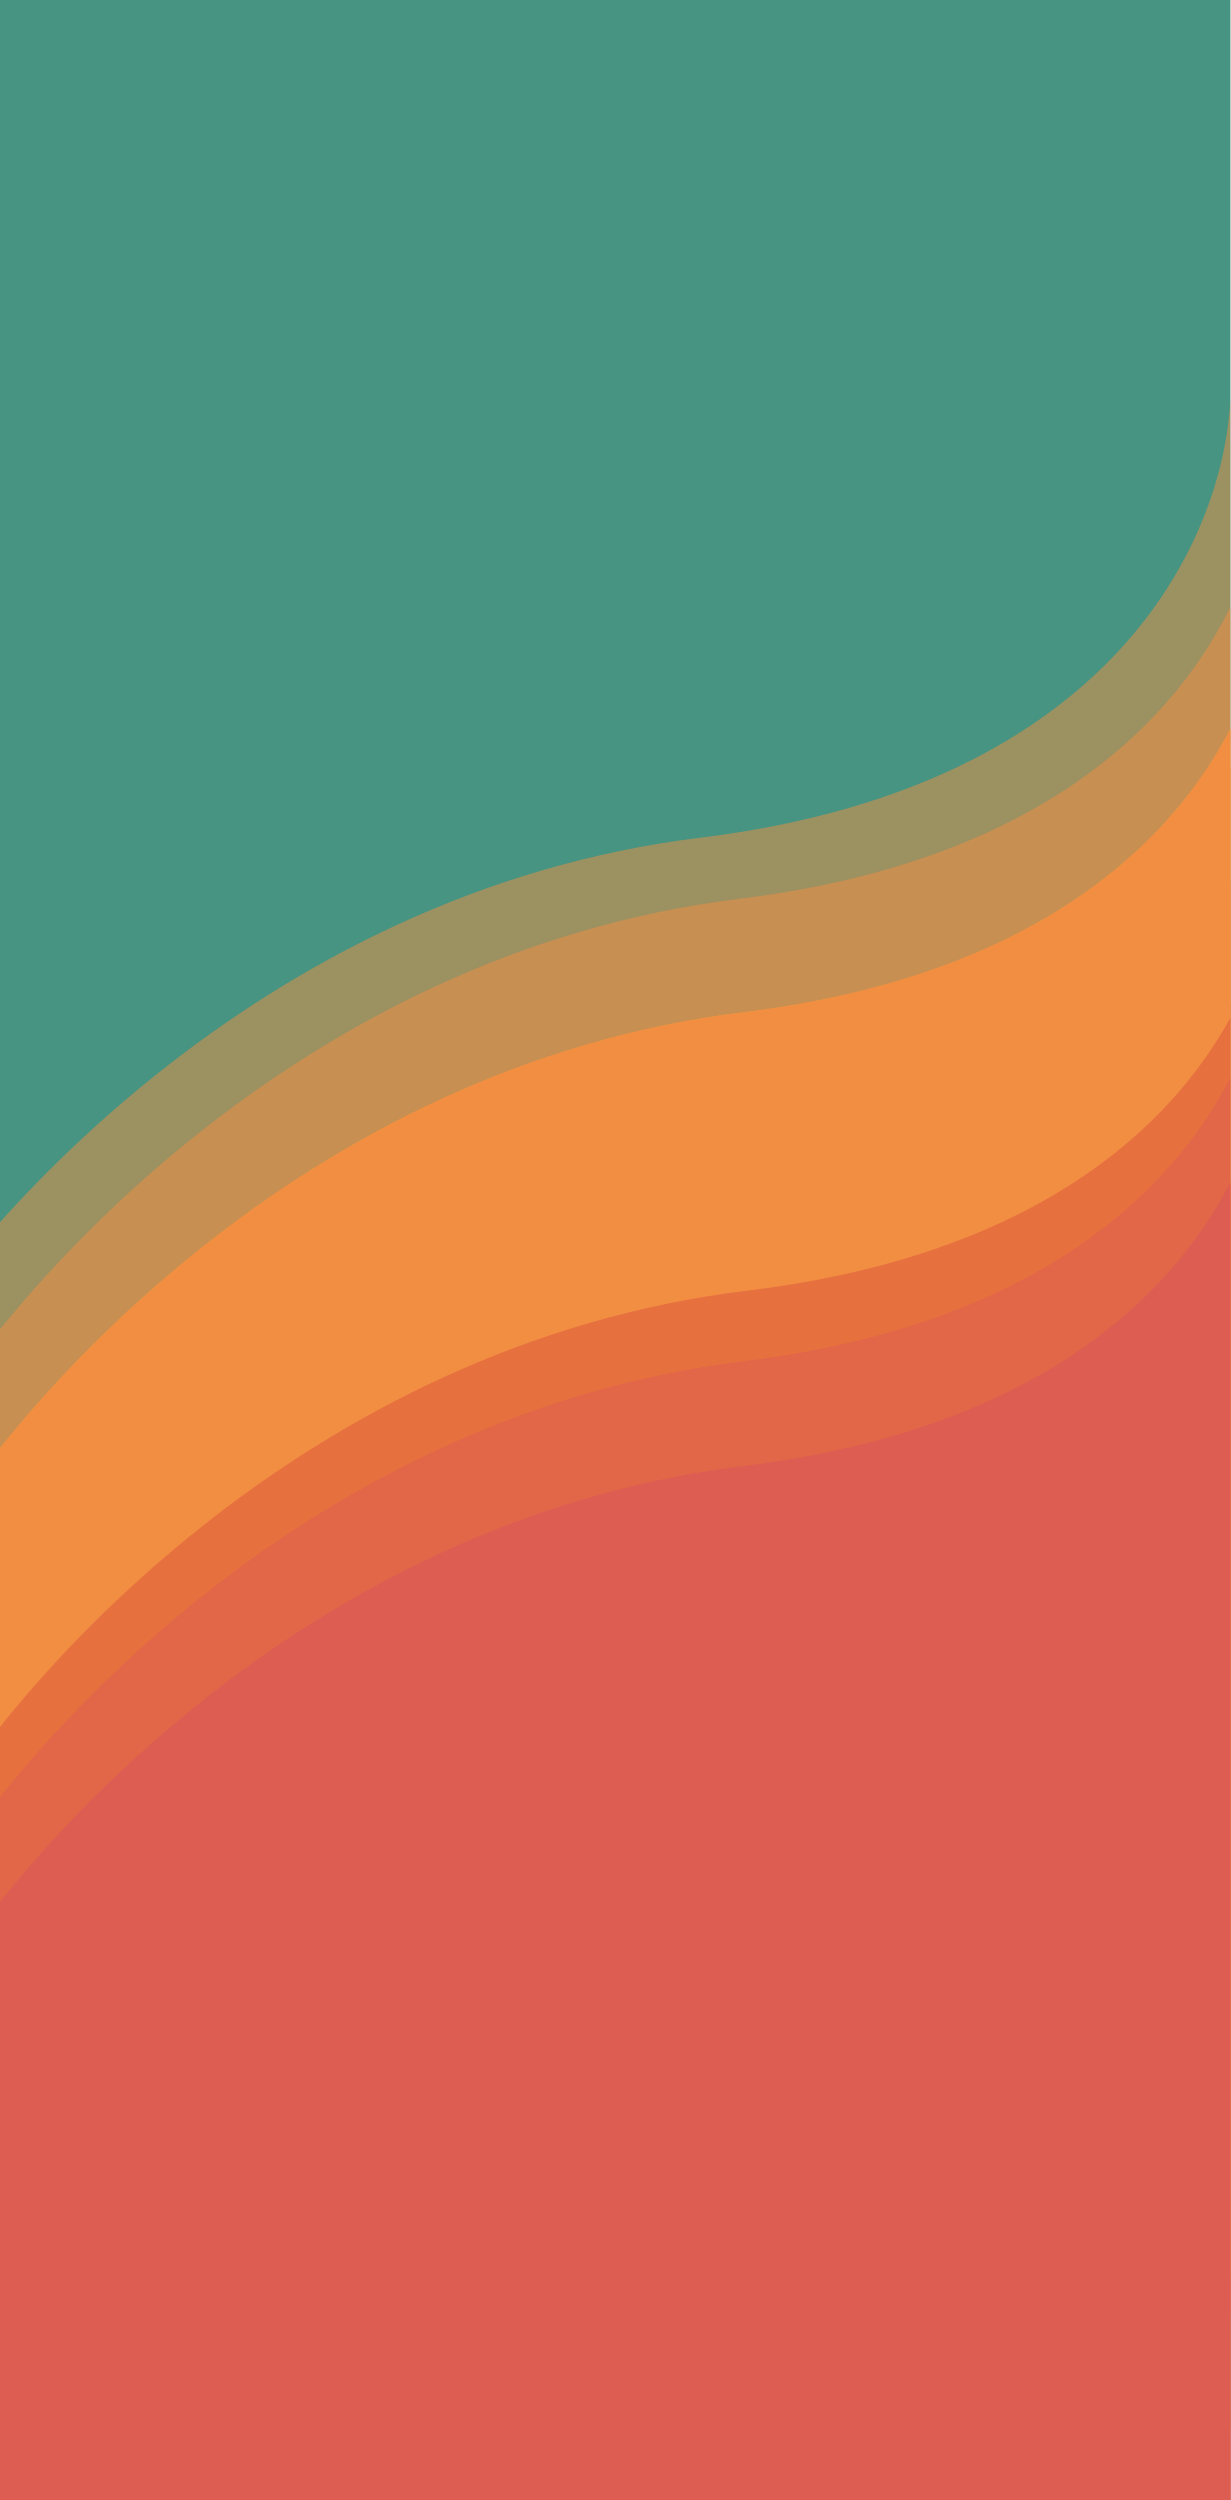
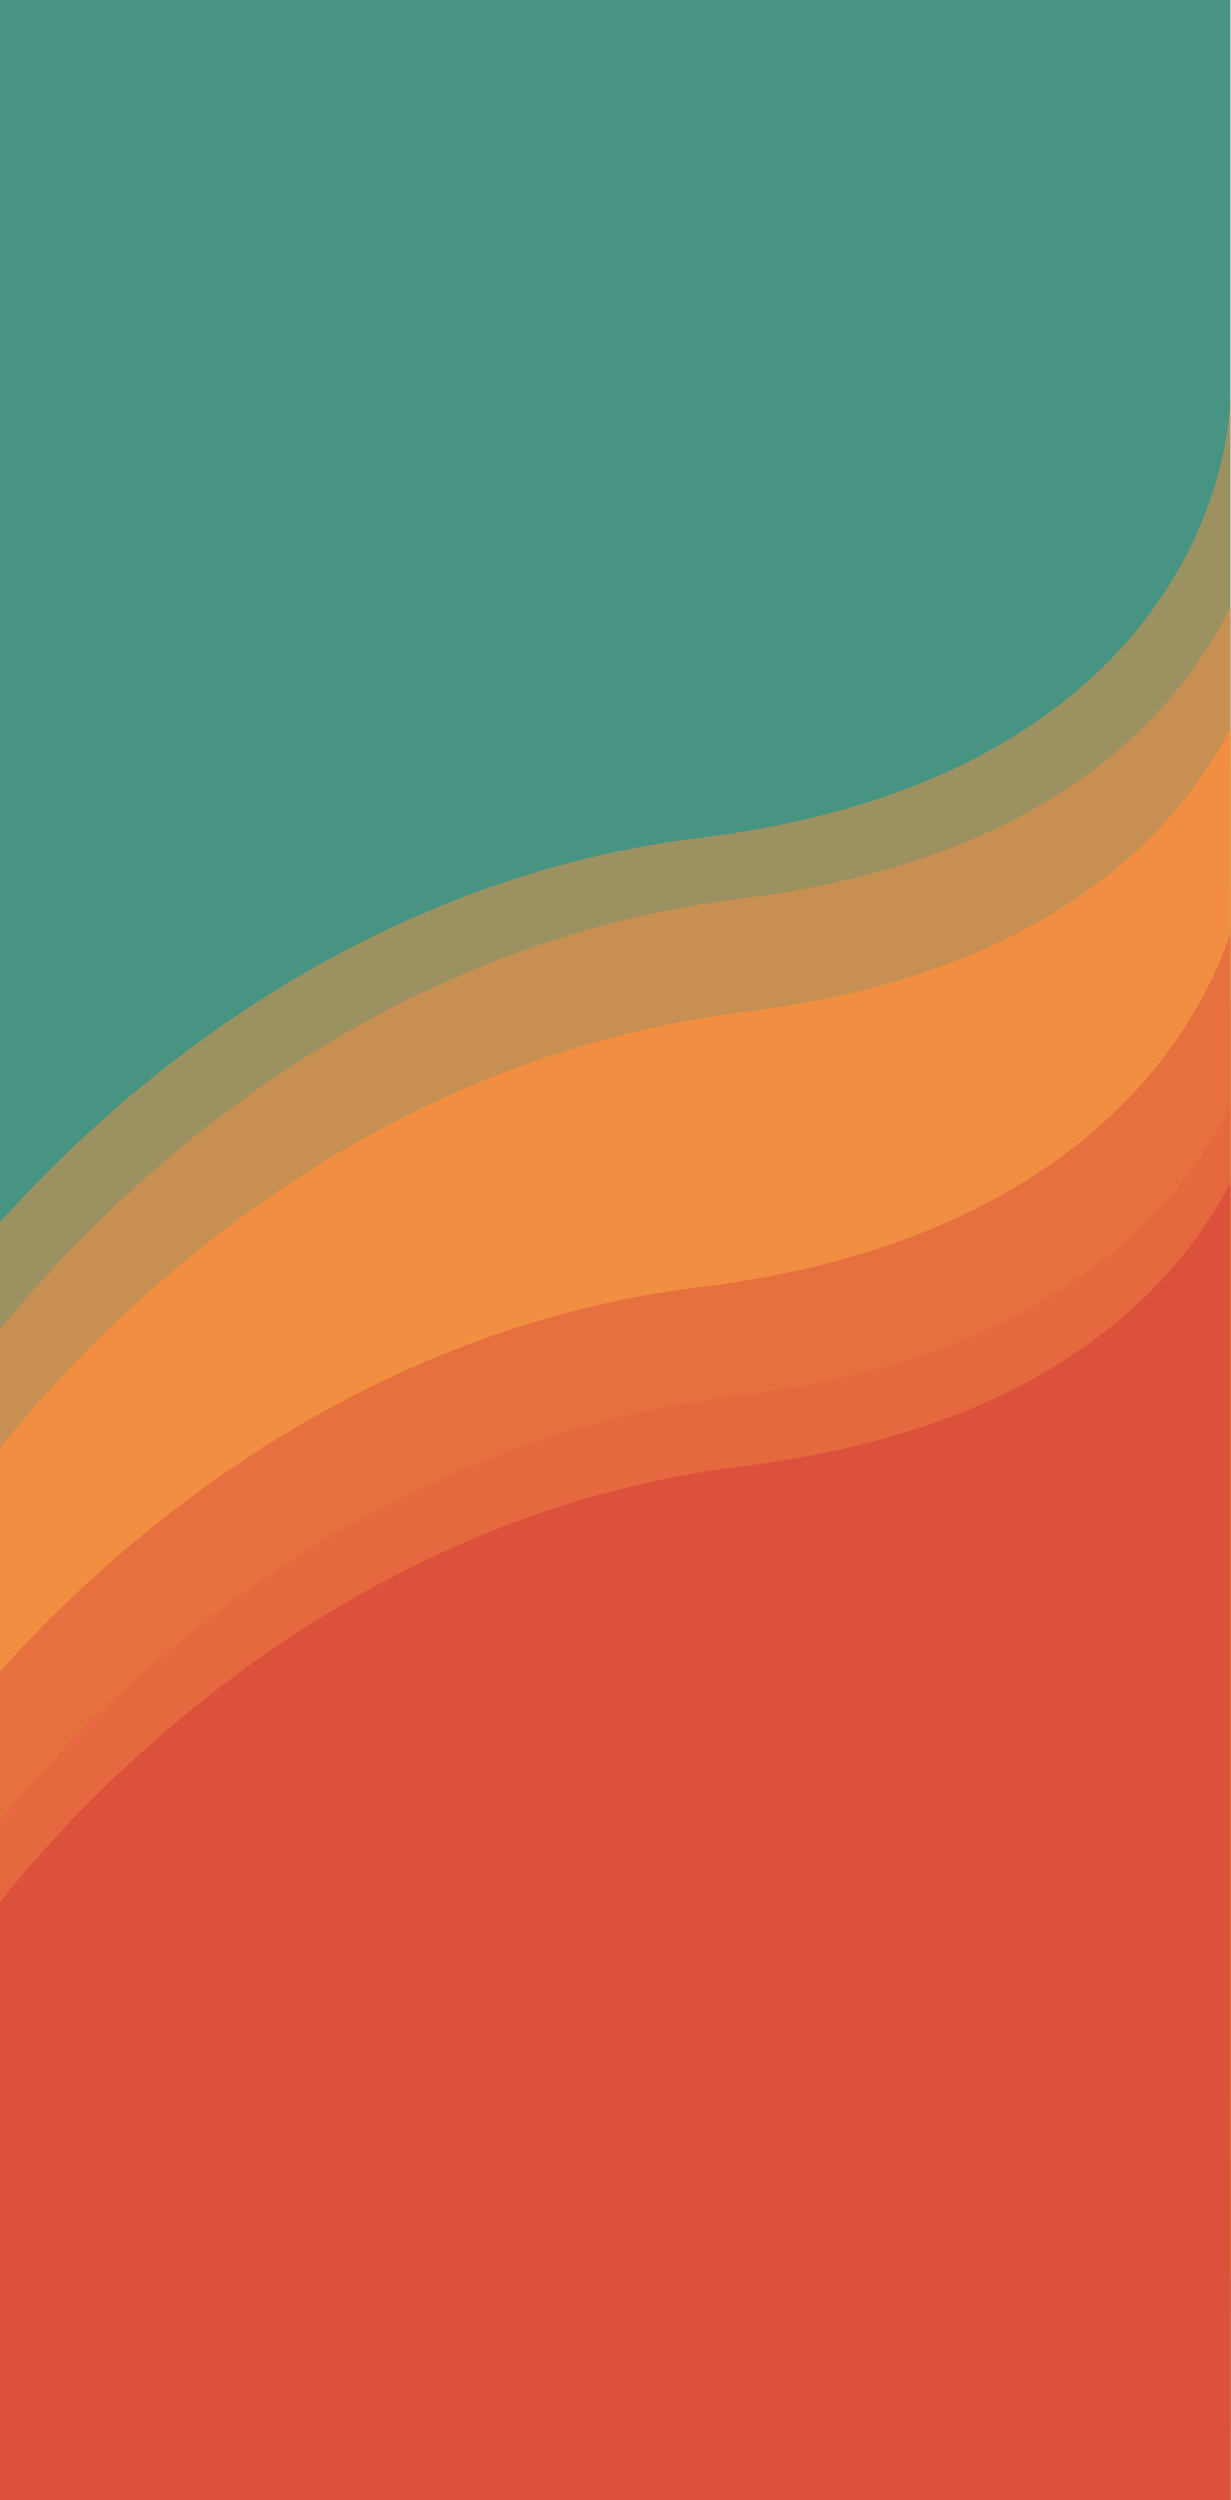
<svg xmlns="http://www.w3.org/2000/svg" width="282" height="573" viewBox="0 0 282 573" fill="none">
  <g clip-path="url(#clip0_82_169)">
    <rect width="282" height="573" fill="#469481" />
    <path d="M292 125C292.112 127.044 292.117 129.238 292 131.557V521.5H-19V359.5C2 322.167 69.3 244.4 170.5 232C264.919 220.431 290.367 163.857 292 131.557V125Z" fill="#E8C026" />
    <path d="M292 134C292.112 136.044 292.117 138.238 292 140.557V530.5H-19V368.5C2 331.167 69.3 253.4 170.5 241C264.919 229.431 290.367 172.857 292 140.557V134Z" fill="#ED8E43" />
    <path d="M292 160C292.112 162.044 292.117 164.238 292 166.557V556.5H-19V394.5C2 357.167 69.3 279.4 170.5 267C264.919 255.431 290.367 198.857 292 166.557V160Z" fill="#DD7E3C" />
    <path d="M292 188C292.112 190.044 292.117 192.238 292 194.557V584.5H-19V422.5C2 385.167 69.3 307.4 170.5 295C264.919 283.431 290.367 226.857 292 194.557V188Z" fill="#E87039" />
    <path d="M292 229C292.112 231.044 292.117 233.238 292 235.557V625.5H-19V463.5C2 426.167 69.3 348.4 170.5 336C264.919 324.431 290.367 267.857 292 235.557V229Z" fill="#DD523D" />
    <path d="M292 125C292.112 127.044 292.117 129.238 292 131.557V521.5H-19V359.5C2 322.167 69.3 244.4 170.5 232C264.919 220.431 290.367 163.857 292 131.557V125Z" fill="#F28F43" />
    <path d="M291 99C291.112 101.044 291.117 103.238 291 105.557V495.5H-20V333.5C1 296.167 68.3 218.4 169.5 206C263.919 194.431 289.367 137.857 291 105.557V99Z" fill="#F28F43" fill-opacity="0.5" />
    <path d="M282 85C282.112 87.043 282.117 89.238 282 91.558V481.5H-29V319.5C-8 282.167 59.3 204.4 160.5 192C254.919 180.431 280.367 123.857 282 91.558V85Z" fill="#F28F43" fill-opacity="0.5" />
-     <path d="M292 229C292.112 231.044 292.117 233.238 292 235.557V625.5H-19V463.5C2 426.167 69.3 348.4 170.5 336C264.919 324.431 290.367 267.857 292 235.557V229Z" fill="#DE6969" />
-     <path d="M292 205C292.112 207.044 292.117 209.238 292 211.557V601.5H-19V439.5C2 402.167 69.3 324.4 170.5 312C264.919 300.431 290.367 243.857 292 211.557V205Z" fill="#DE6969" fill-opacity="0.5" />
-     <path d="M292.914 190C293.026 192.02 293.031 194.19 292.914 196.483V582H-18V421.839C2.994 384.929 70.276 308.045 171.448 295.786C265.841 284.348 291.282 228.416 292.914 196.483V190Z" fill="#DD523D" fill-opacity="0.5" />
+     <path d="M292 229C292.112 231.044 292.117 233.238 292 235.557V625.5H-19V463.5C2 426.167 69.3 348.4 170.5 336C264.919 324.431 290.367 267.857 292 235.557V229Z" fill="#DD523D" />
+     <path d="M286 188C286.097 189.78 286.1 191.674 286 193.666V584.5H-29V422.5C-8 385.167 59.3 307.4 160.5 295C255.794 283.324 284.38 225.805 286 193.666V188Z" fill="#DD523D" fill-opacity="0.5" />
+     <path d="M290.914 214C291.026 216.02 291.031 218.19 290.914 220.483V606H-20V445.839C0.994 408.929 68.276 332.045 169.448 319.786C263.841 308.348 289.282 252.416 290.914 220.483V214Z" fill="#DD523D" fill-opacity="0.239" />
  </g>
  <defs>
    <clipPath id="clip0_82_169">
      <rect width="282" height="573" fill="white" />
    </clipPath>
  </defs>
</svg>
